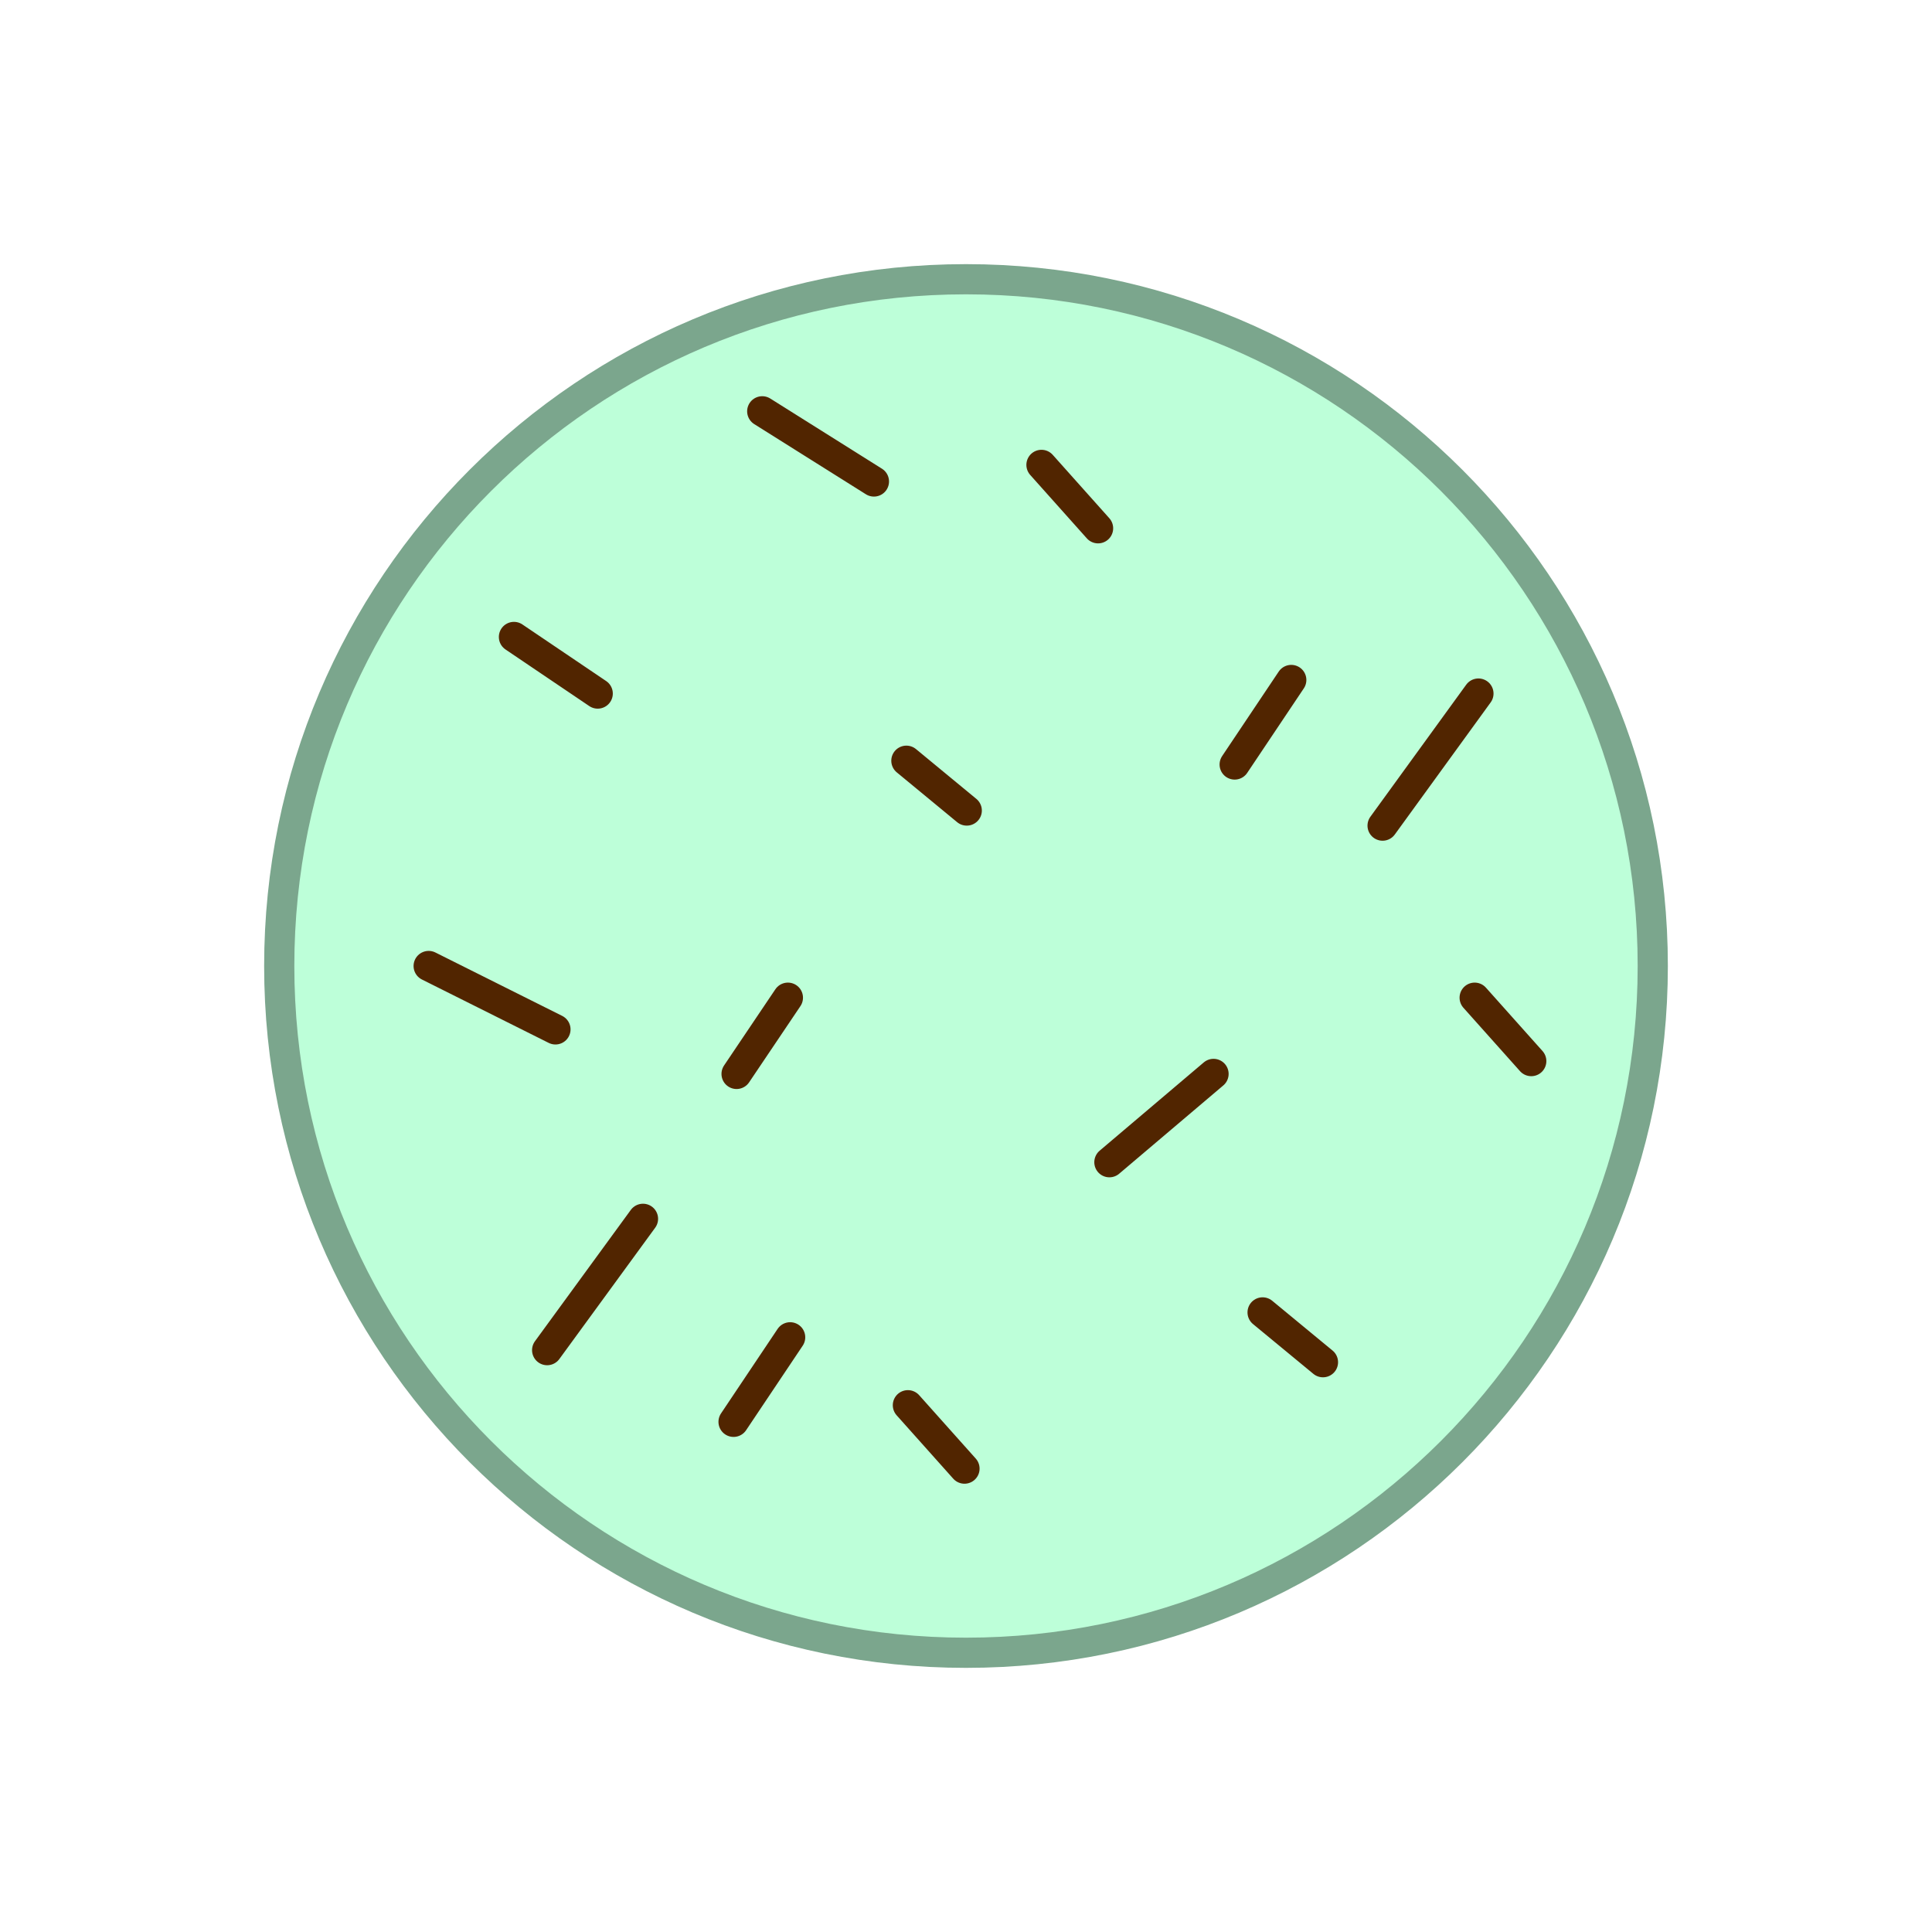
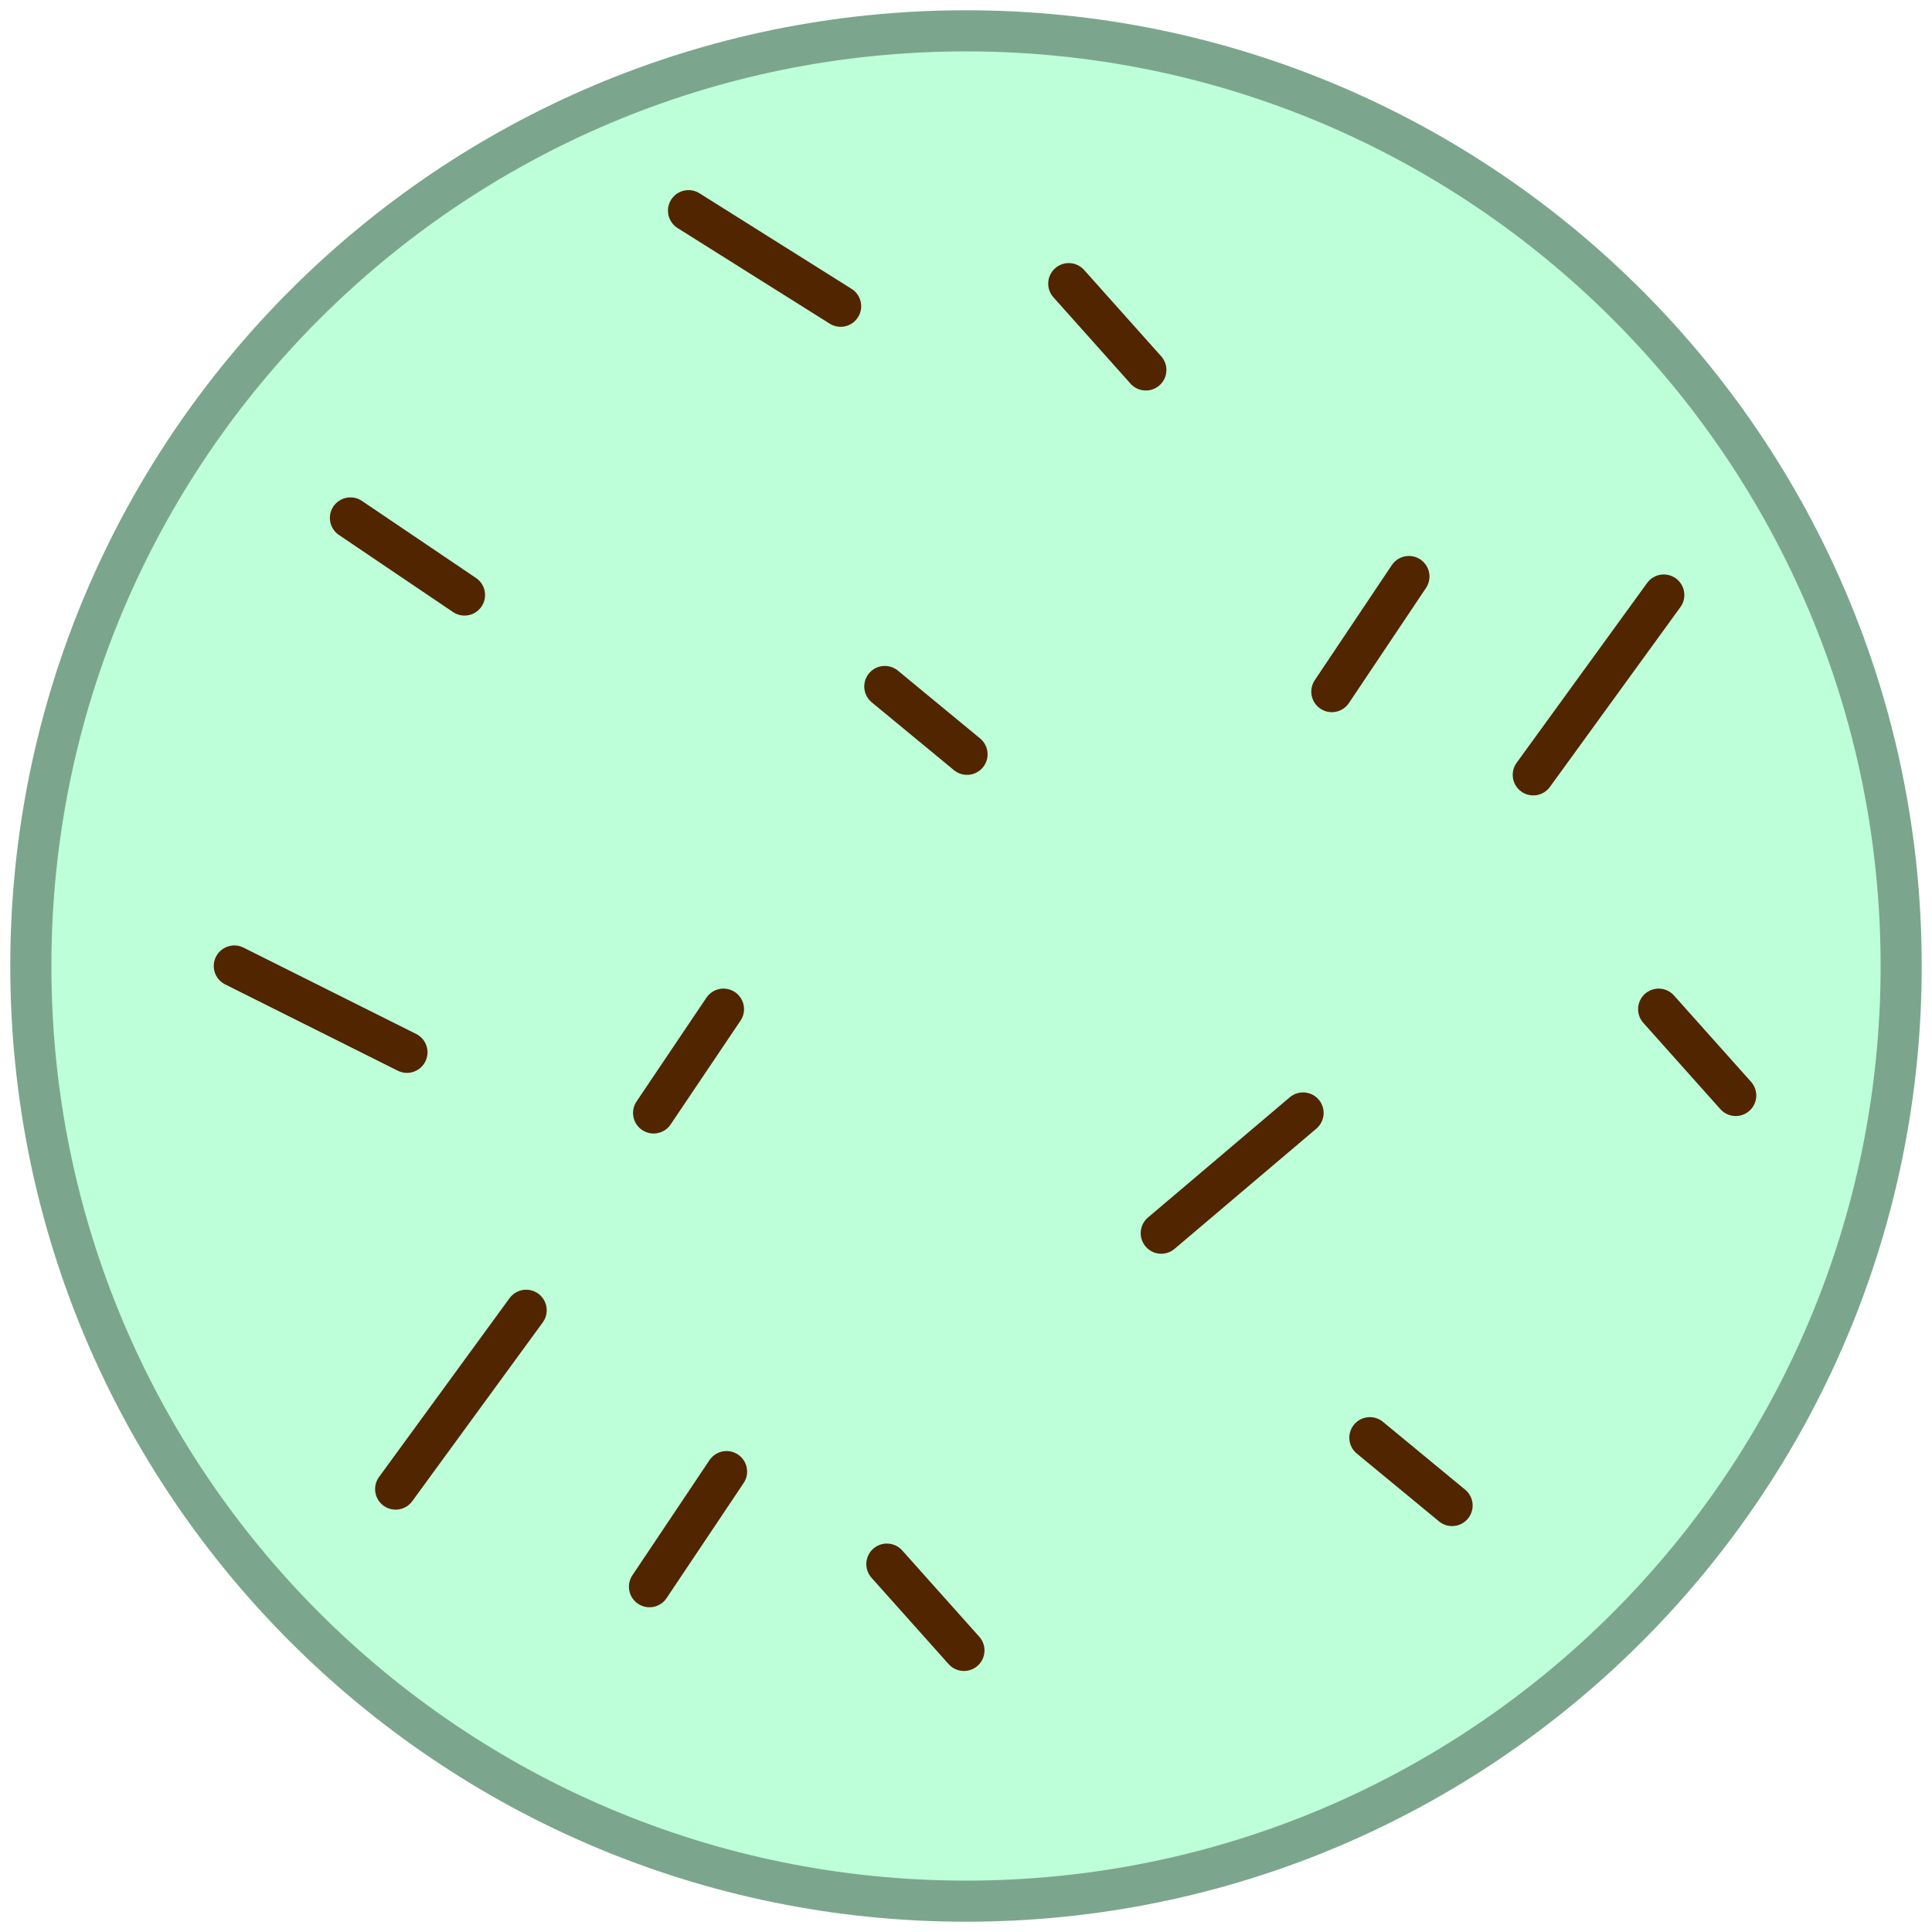
- <svg xmlns="http://www.w3.org/2000/svg" width="256" height="256" viewBox="0 0 256 256">
-   <circle cx="128" cy="128" r="91" fill="#bdffd9" stroke="#7ba68d" stroke-miterlimit="10" stroke-width="4" />
-   <path fill="#bdffd9" stroke="#512500" stroke-linecap="round" stroke-linejoin="round" stroke-width="4" d="M68.1 84.4l11.1 7.5m25.5 85.3l-7.5 11.2m73.9-98.3l-7.5 11.2m31.8 30.9l7.5 8.4m-82.6 45.6l7.5 8.4m10.2-133l7.5 8.4m15.3 72.3L147 154m48.9-62.1l-12.7 17.5m-98 52.1l-12.7 17.4m47.6-78.1l8 6.6m39.2 66.5l8 6.6M56.8 128l16.8 8.4m30.8-4.2l-6.8 10.1m3.4-87.8l14.8 9.3" />
+ <svg xmlns="http://www.w3.org/2000/svg" width="188" height="188" viewBox="0 0 188 188">
+   <circle cx="94" cy="94" r="91" fill="#bdffd9" stroke="#7ba68d" stroke-miterlimit="10" stroke-width="4" />
+   <path fill="#bdffd9" stroke="#512500" stroke-linecap="round" stroke-linejoin="round" stroke-width="4" d="M34.1 50.4l11.1 7.5m25.5 85.3l-7.5 11.2m73.9-98.3l-7.5 11.2m31.8 30.9l7.5 8.4m-82.6 45.6l7.5 8.4m10.2-133l7.5 8.4m15.3 72.3L113 120m48.9-62.1l-12.7 17.5m-98 52.1l-12.7 17.4m47.6-78.1l8 6.6m39.2 66.5l8 6.6M22.8 94l16.8 8.4m30.8-4.2l-6.8 10.1M67 20.5l14.8 9.3" />
</svg>
